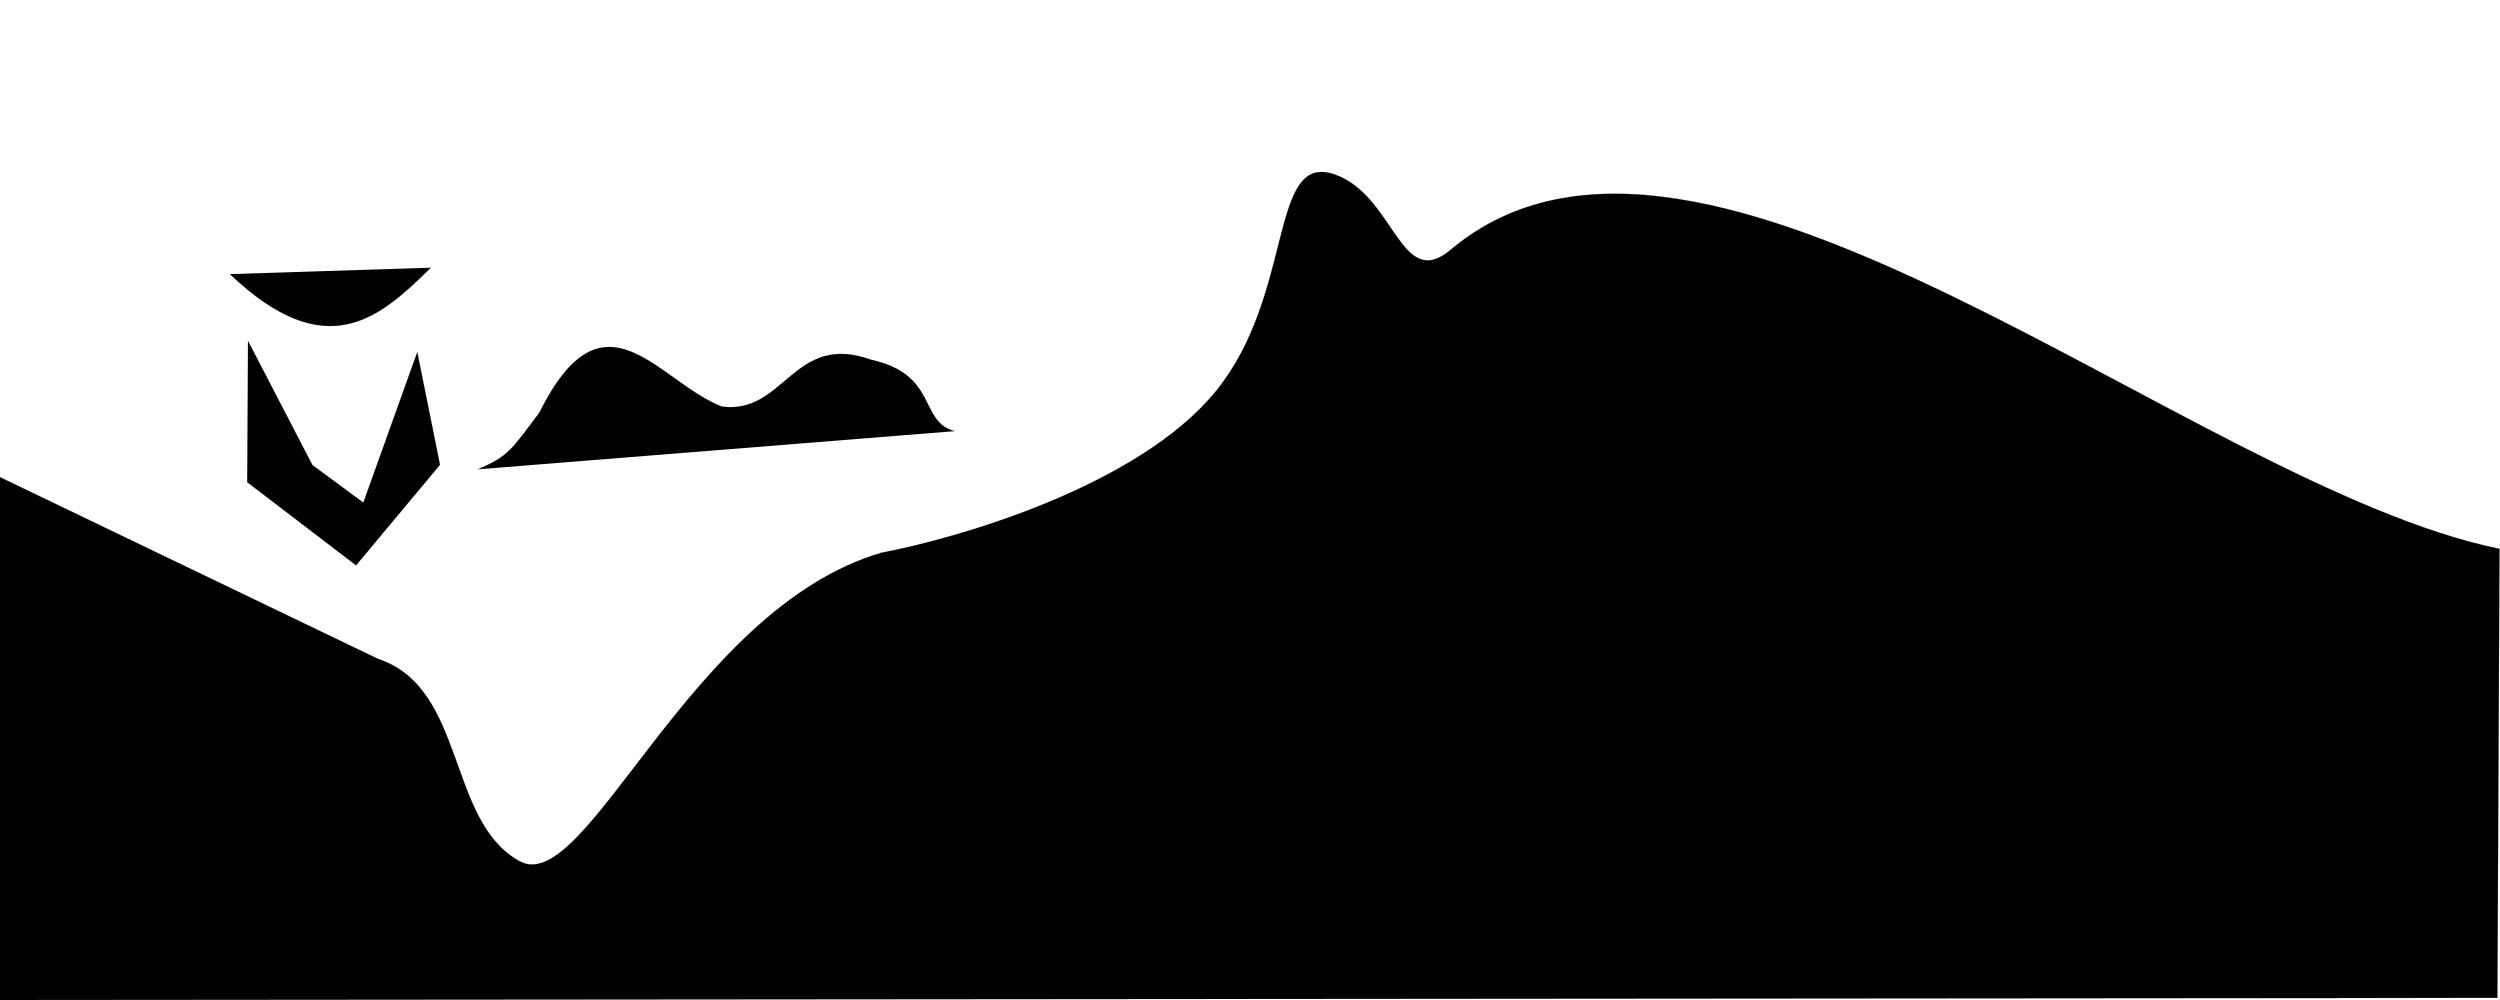
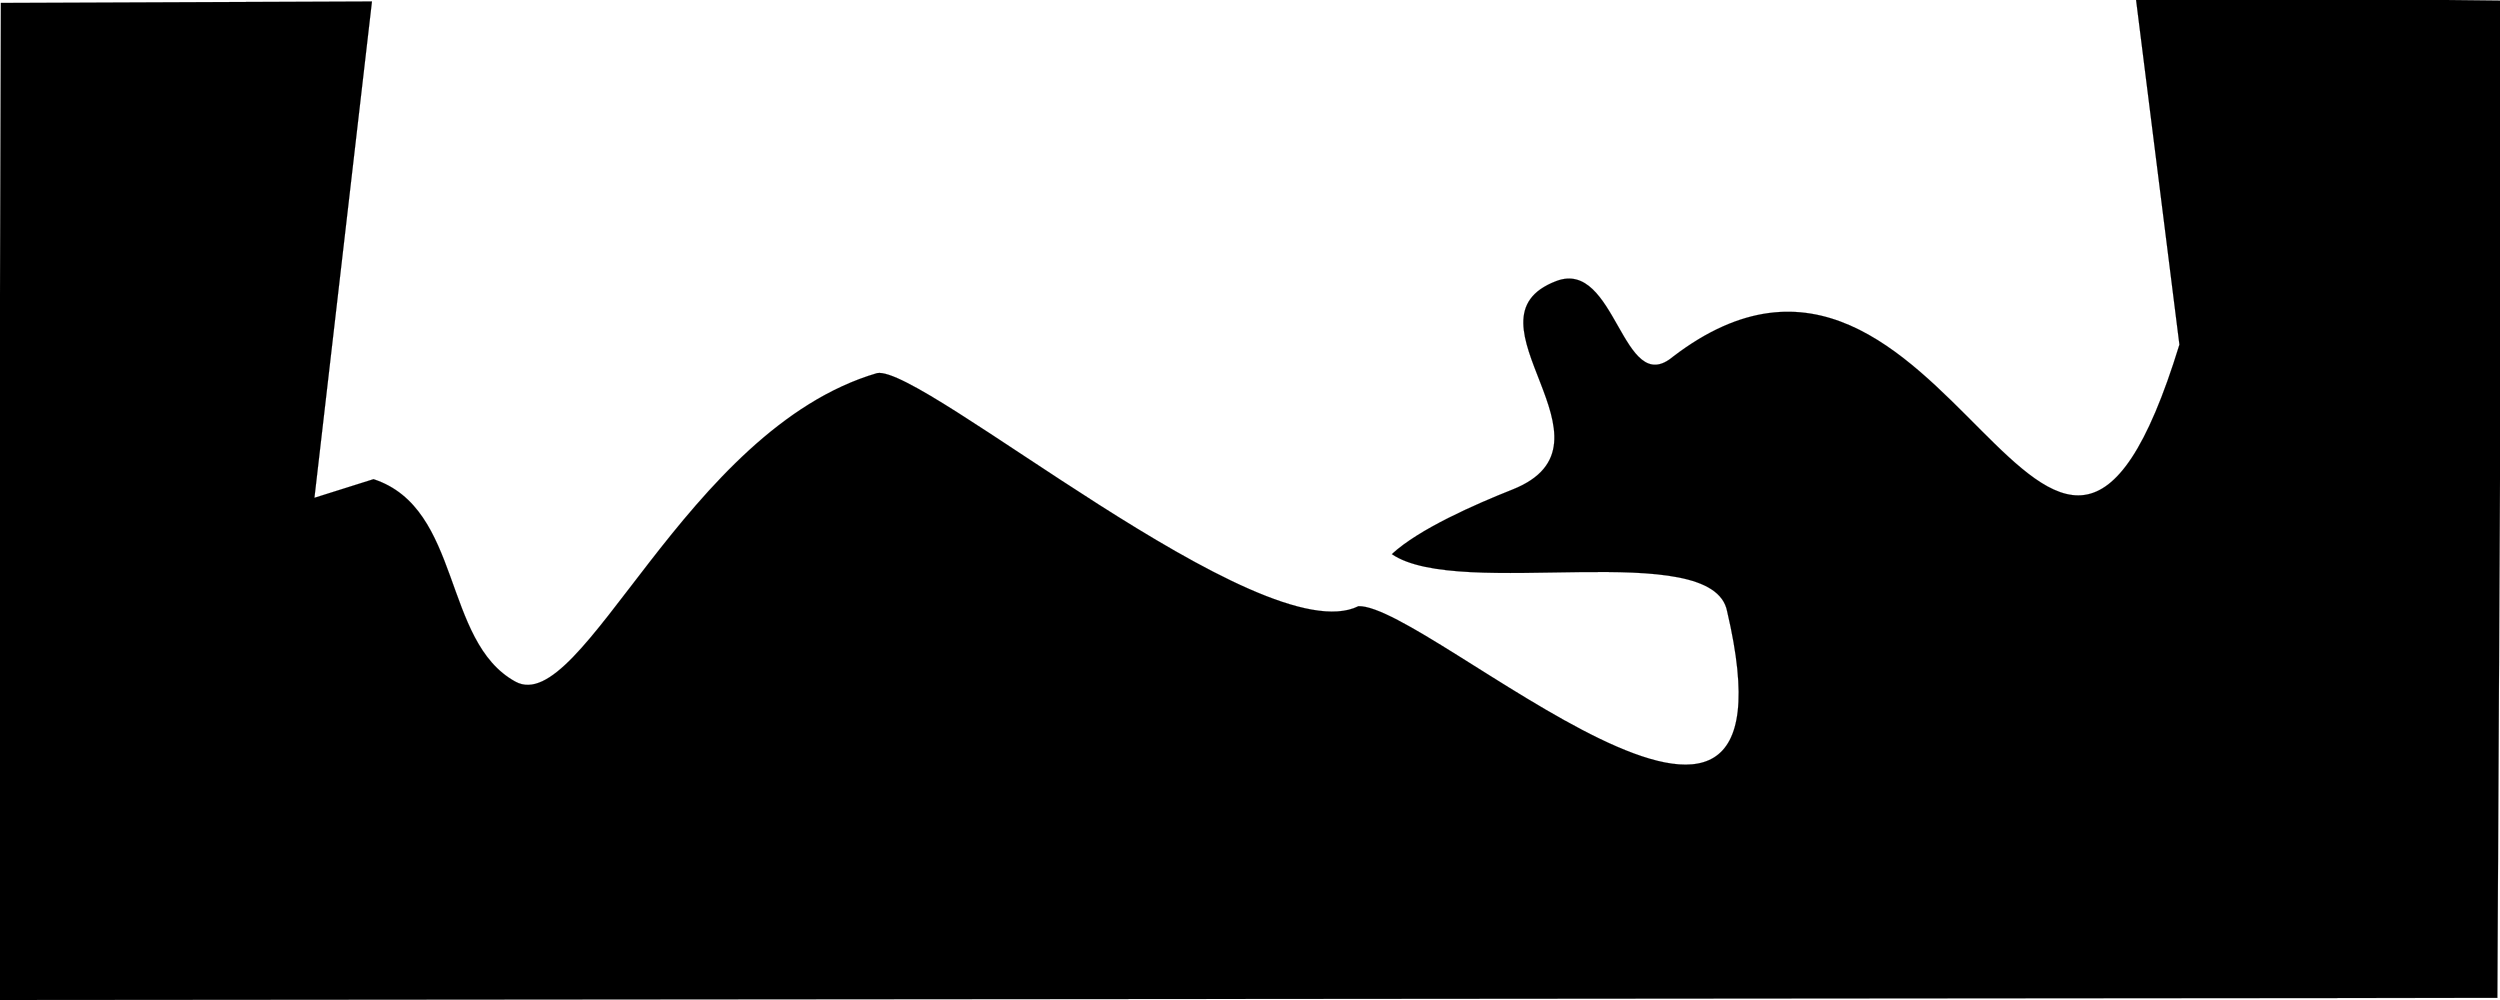
<svg xmlns="http://www.w3.org/2000/svg" id="a" width="5e3mm" height="2e3mm" version="1.1" viewBox="0 0 5e3 2e3">
-   <g transform="translate(0,1703)" stroke="#000" stroke-width=".265px">
-     <path d="m-4.276-750.7v1047.7l4999-4.276 4.276-898.03c-619.13-127.21-1596.9-1019.1-2097.6-598.2-101.43 85.267-111.89-110.61-233.65-151.12-130.31-43.354-78.259 239.87-235.67 433.55-156.68 192.77-522.78 295.85-669.33 323.57-384.18 112.66-589.2 690.73-723.5 616.98-146.32-80.35-106.41-346.68-283.62-404.89z" />
-     <path d="m494.39-738.65 217.71 166.31 167.82-201.08-45.357-225.27-107.9 301.01-101.83-75.202-128.94-248.49" />
-     <path d="m459.7-1154.8c192.64 182.68 298.62 89.11 401.97-12.829" />
-     <path d="m955.52-764.36c61.113-26.022 67.148-38.571 123.22-113.39 129.42-260.12 236.31-62.011 365.12-12.095 125.63 16.491 142.71-150.07 298.64-93.582 133.98 29.248 95.165 125.12 167.02 142.72" />
+   <g transform="translate(0,1703)">
+     <path d="m1.771-1697.1-6.048 1994.1 4999-4.276 10.148-1994.5-733.54-7.99 87.512 696.03c-259.06 843.99-462.37-396.44-1012.7 24.013-101.43 85.267-113.7-196.73-233.65-151.12-200.87 76.383 144.43 324.73-87.506 416.92-74.23 29.506-186.78 78.763-241.31 129.15 135.44 92.933 642.43-35.249 670.67 114.69 163.71 697.6-596.93-14.996-737.47-10.541-192.5 96.35-872.08-483.27-962.68-466.13-384.18 112.66-589.2 690.73-723.5 616.98-146.32-80.35-106.41-346.68-283.62-404.89l-118.25 37.277 115.08-992.69z" stroke="#000" stroke-width=".265px" />
  </g>
</svg>
